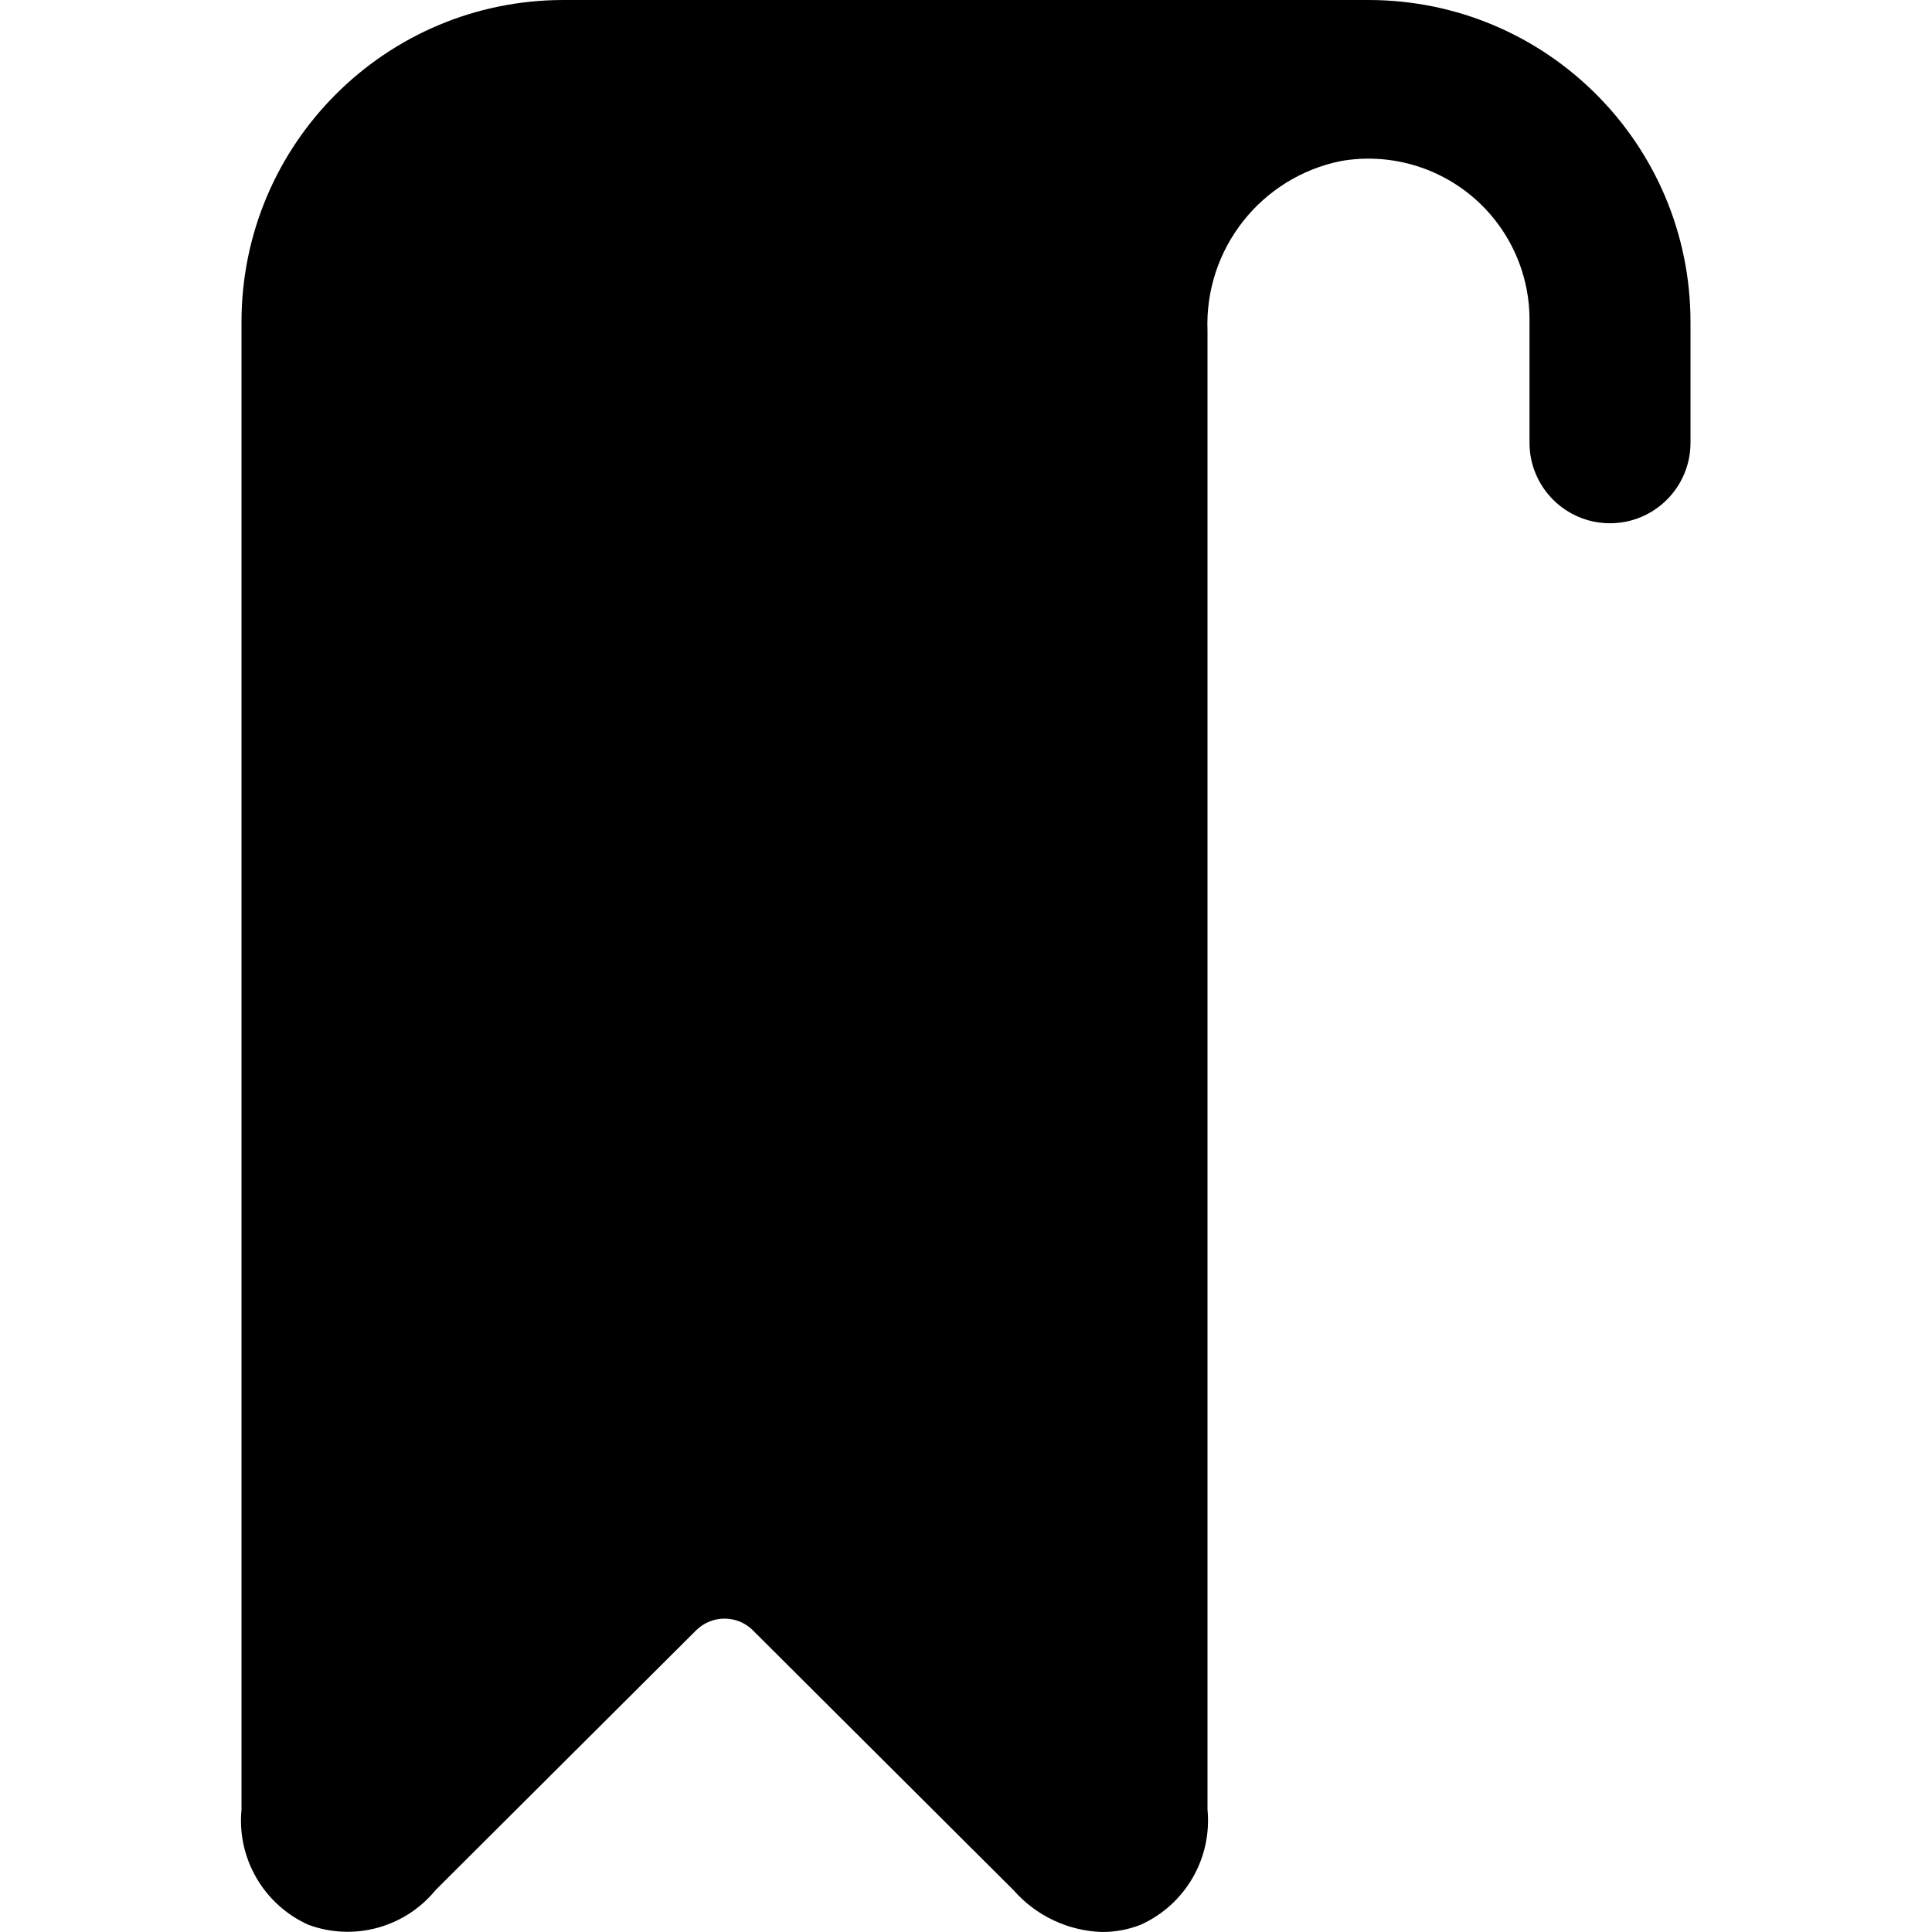
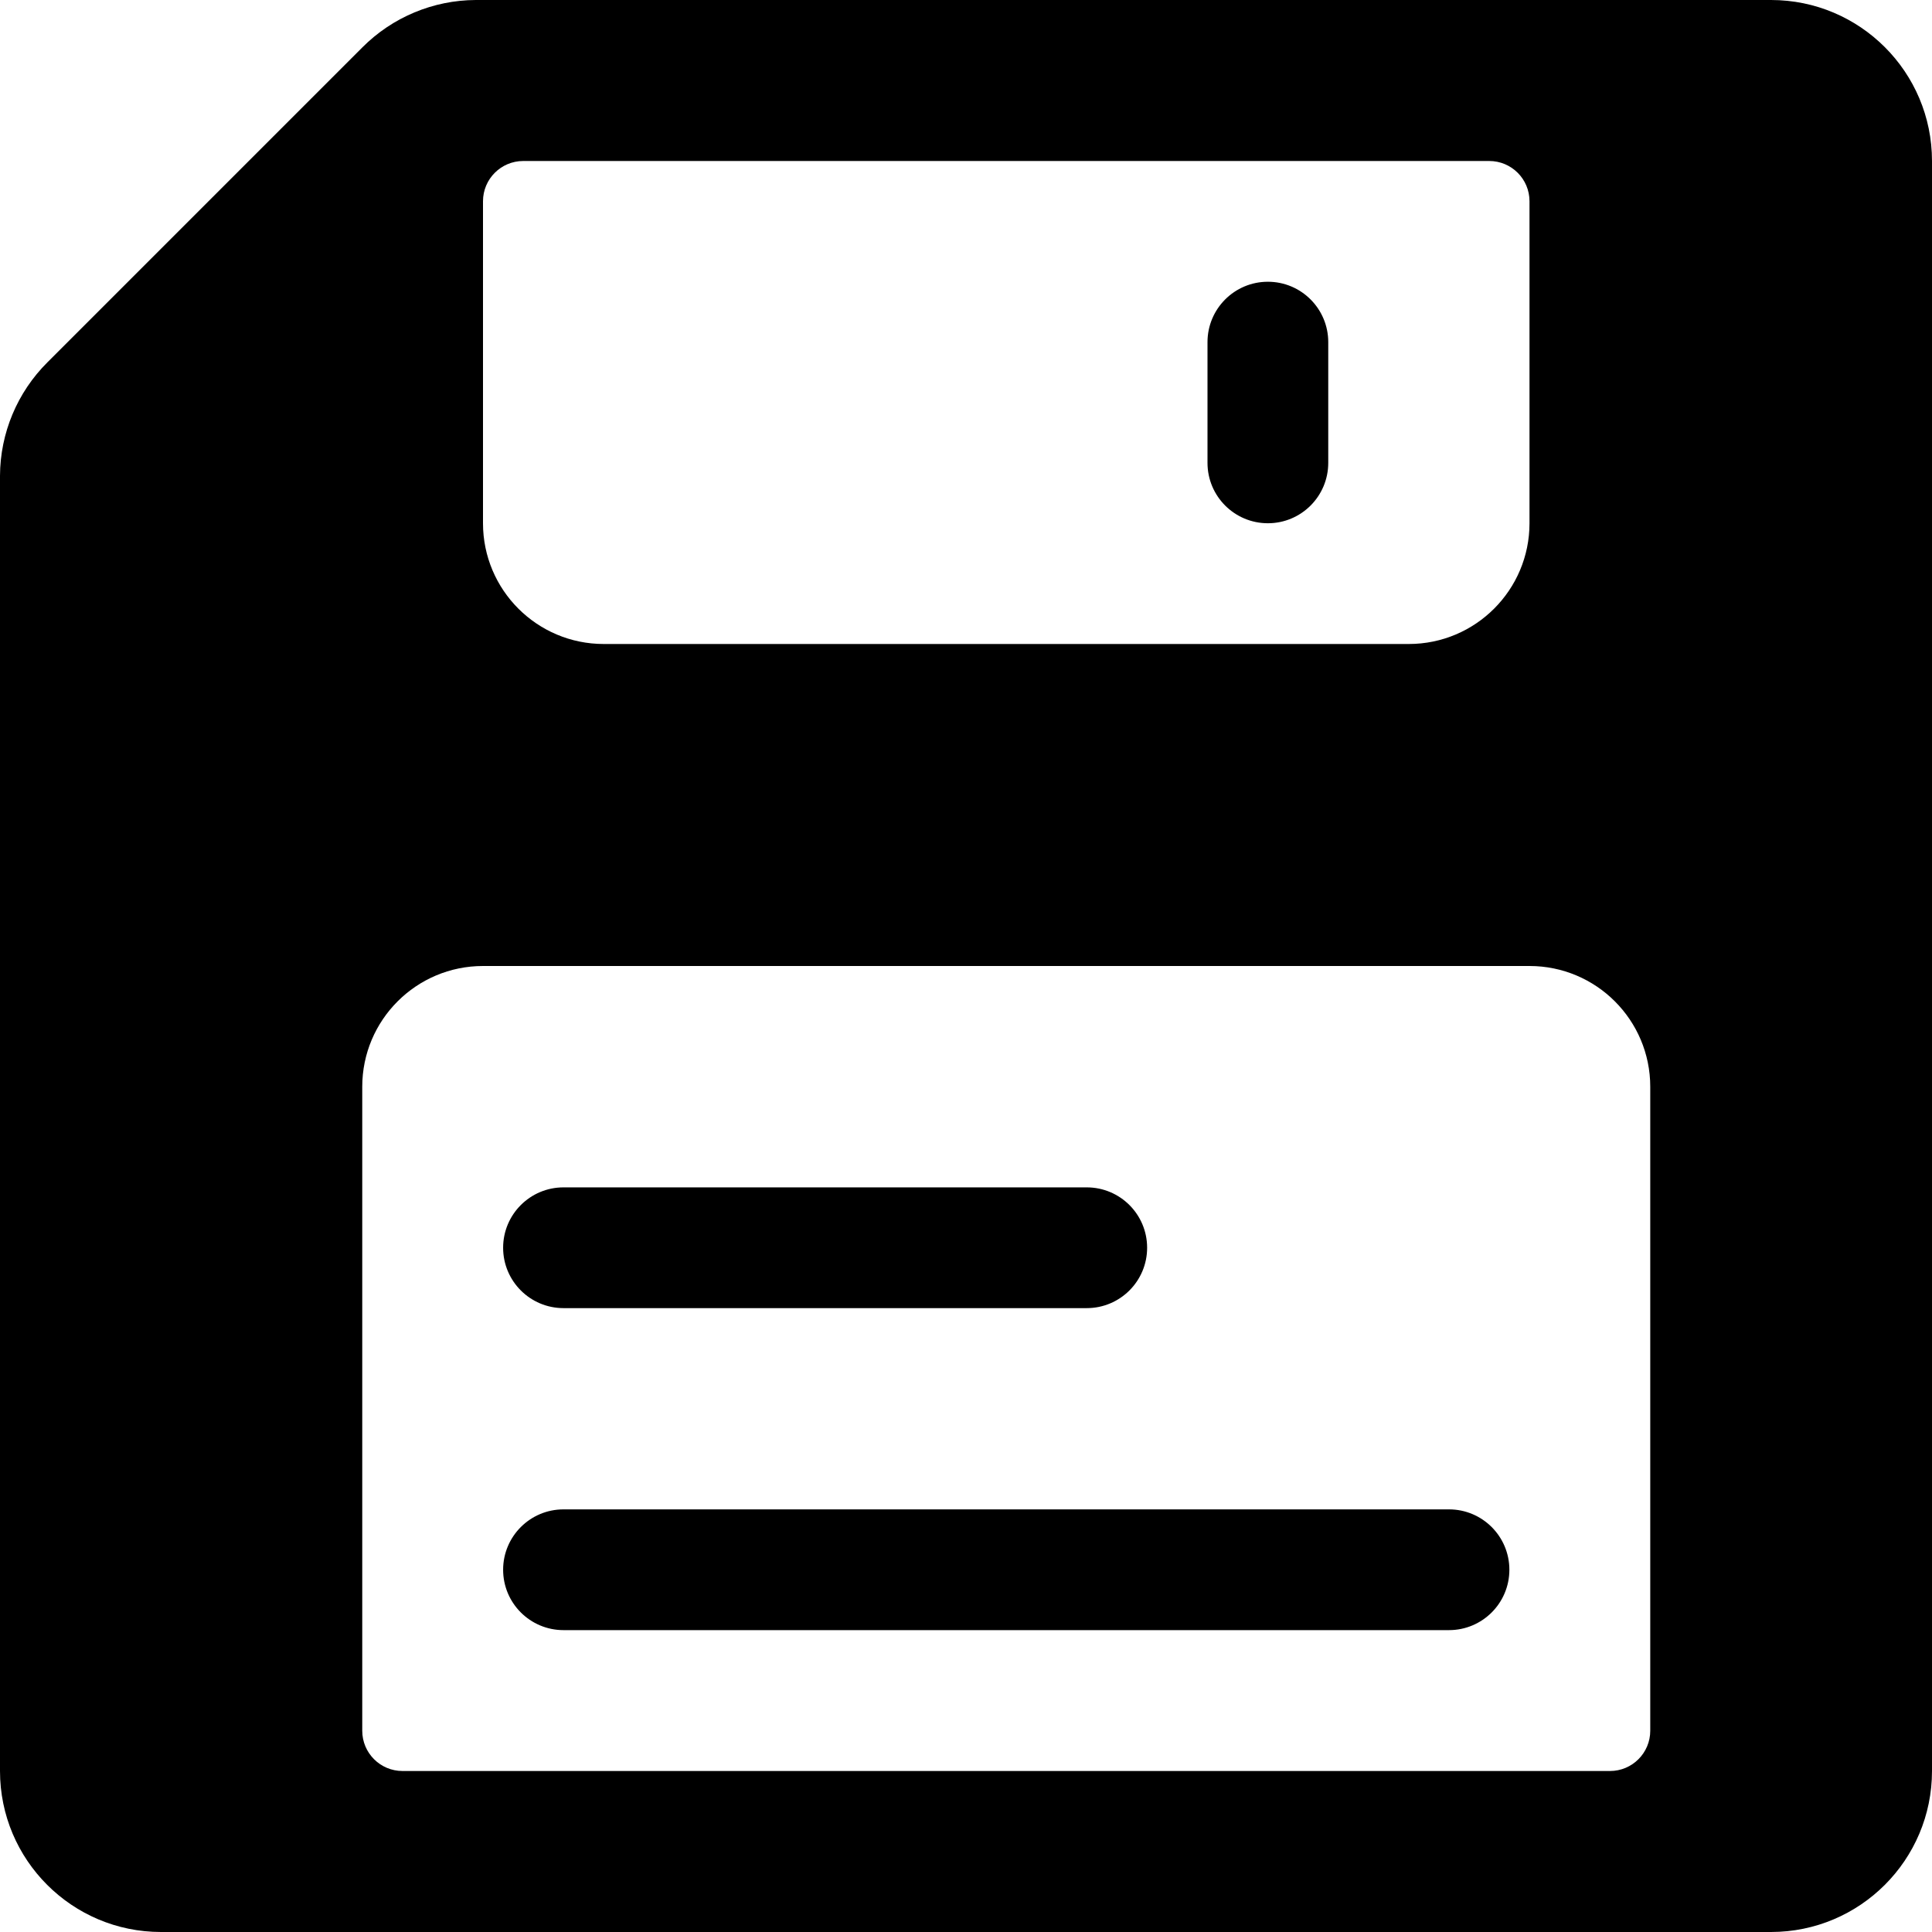
<svg xmlns="http://www.w3.org/2000/svg" viewBox="0 0 24 24">
-   <path d="M20,6.5a1,1,0,0,0,1-1V4a4,4,0,0,0-4-4H7A4,4,0,0,0,3,4V22.48a1.42,1.42,0,0,0,.83,1.43,1.41,1.41,0,0,0,1.58-.43l3.24-3.23a.5.5,0,0,1,.7,0l3.24,3.23a1.53,1.53,0,0,0,1.1.52,1.31,1.31,0,0,0,.48-.09A1.42,1.42,0,0,0,15,22.48V4.11A2.07,2.07,0,0,1,16.66,2,2,2,0,0,1,19,4V5.5A1,1,0,0,0,20,6.5Z" fill="#000000" />
+   <g>
+     <path d="M22,0H5.91A2,2,0,0,0,4.5.59L.59,4.5A2,2,0,0,0,0,5.91V22a2,2,0,0,0,2,2H22a2,2,0,0,0,2-2V2A2,2,0,0,0,22,0ZM18.5,2a.5.5,0,0,1,.5.5v4A1.5,1.5,0,0,1,17.5,8H7.5A1.5,1.5,0,0,1,6,6.5v-4A.5.5,0,0,1,6.5,2ZM5,22a.5.5,0,0,1-.5-.5v-8A1.5,1.5,0,0,1,6,12H19a1.5,1.5,0,0,1,1.5,1.5v8a.5.5,0,0,1-.5.5Z" fill="#000000" />
+     <path d="M15,4.25v1.5a.75.75,0,0,0,1.5,0V4.25a.75.75,0,0,0-1.5,0Z" fill="#000000" />
+     <path d="M7,16.25h6.5a.75.75,0,0,0,0-1.5H7a.75.75,0,0,0,0,1.5Z" fill="#000000" />
+     <path d="M7,20.25H18a.75.75,0,0,0,0-1.5H7a.75.75,0,0,0,0,1.5Z" fill="#000000" />
+   </g>
</svg>
